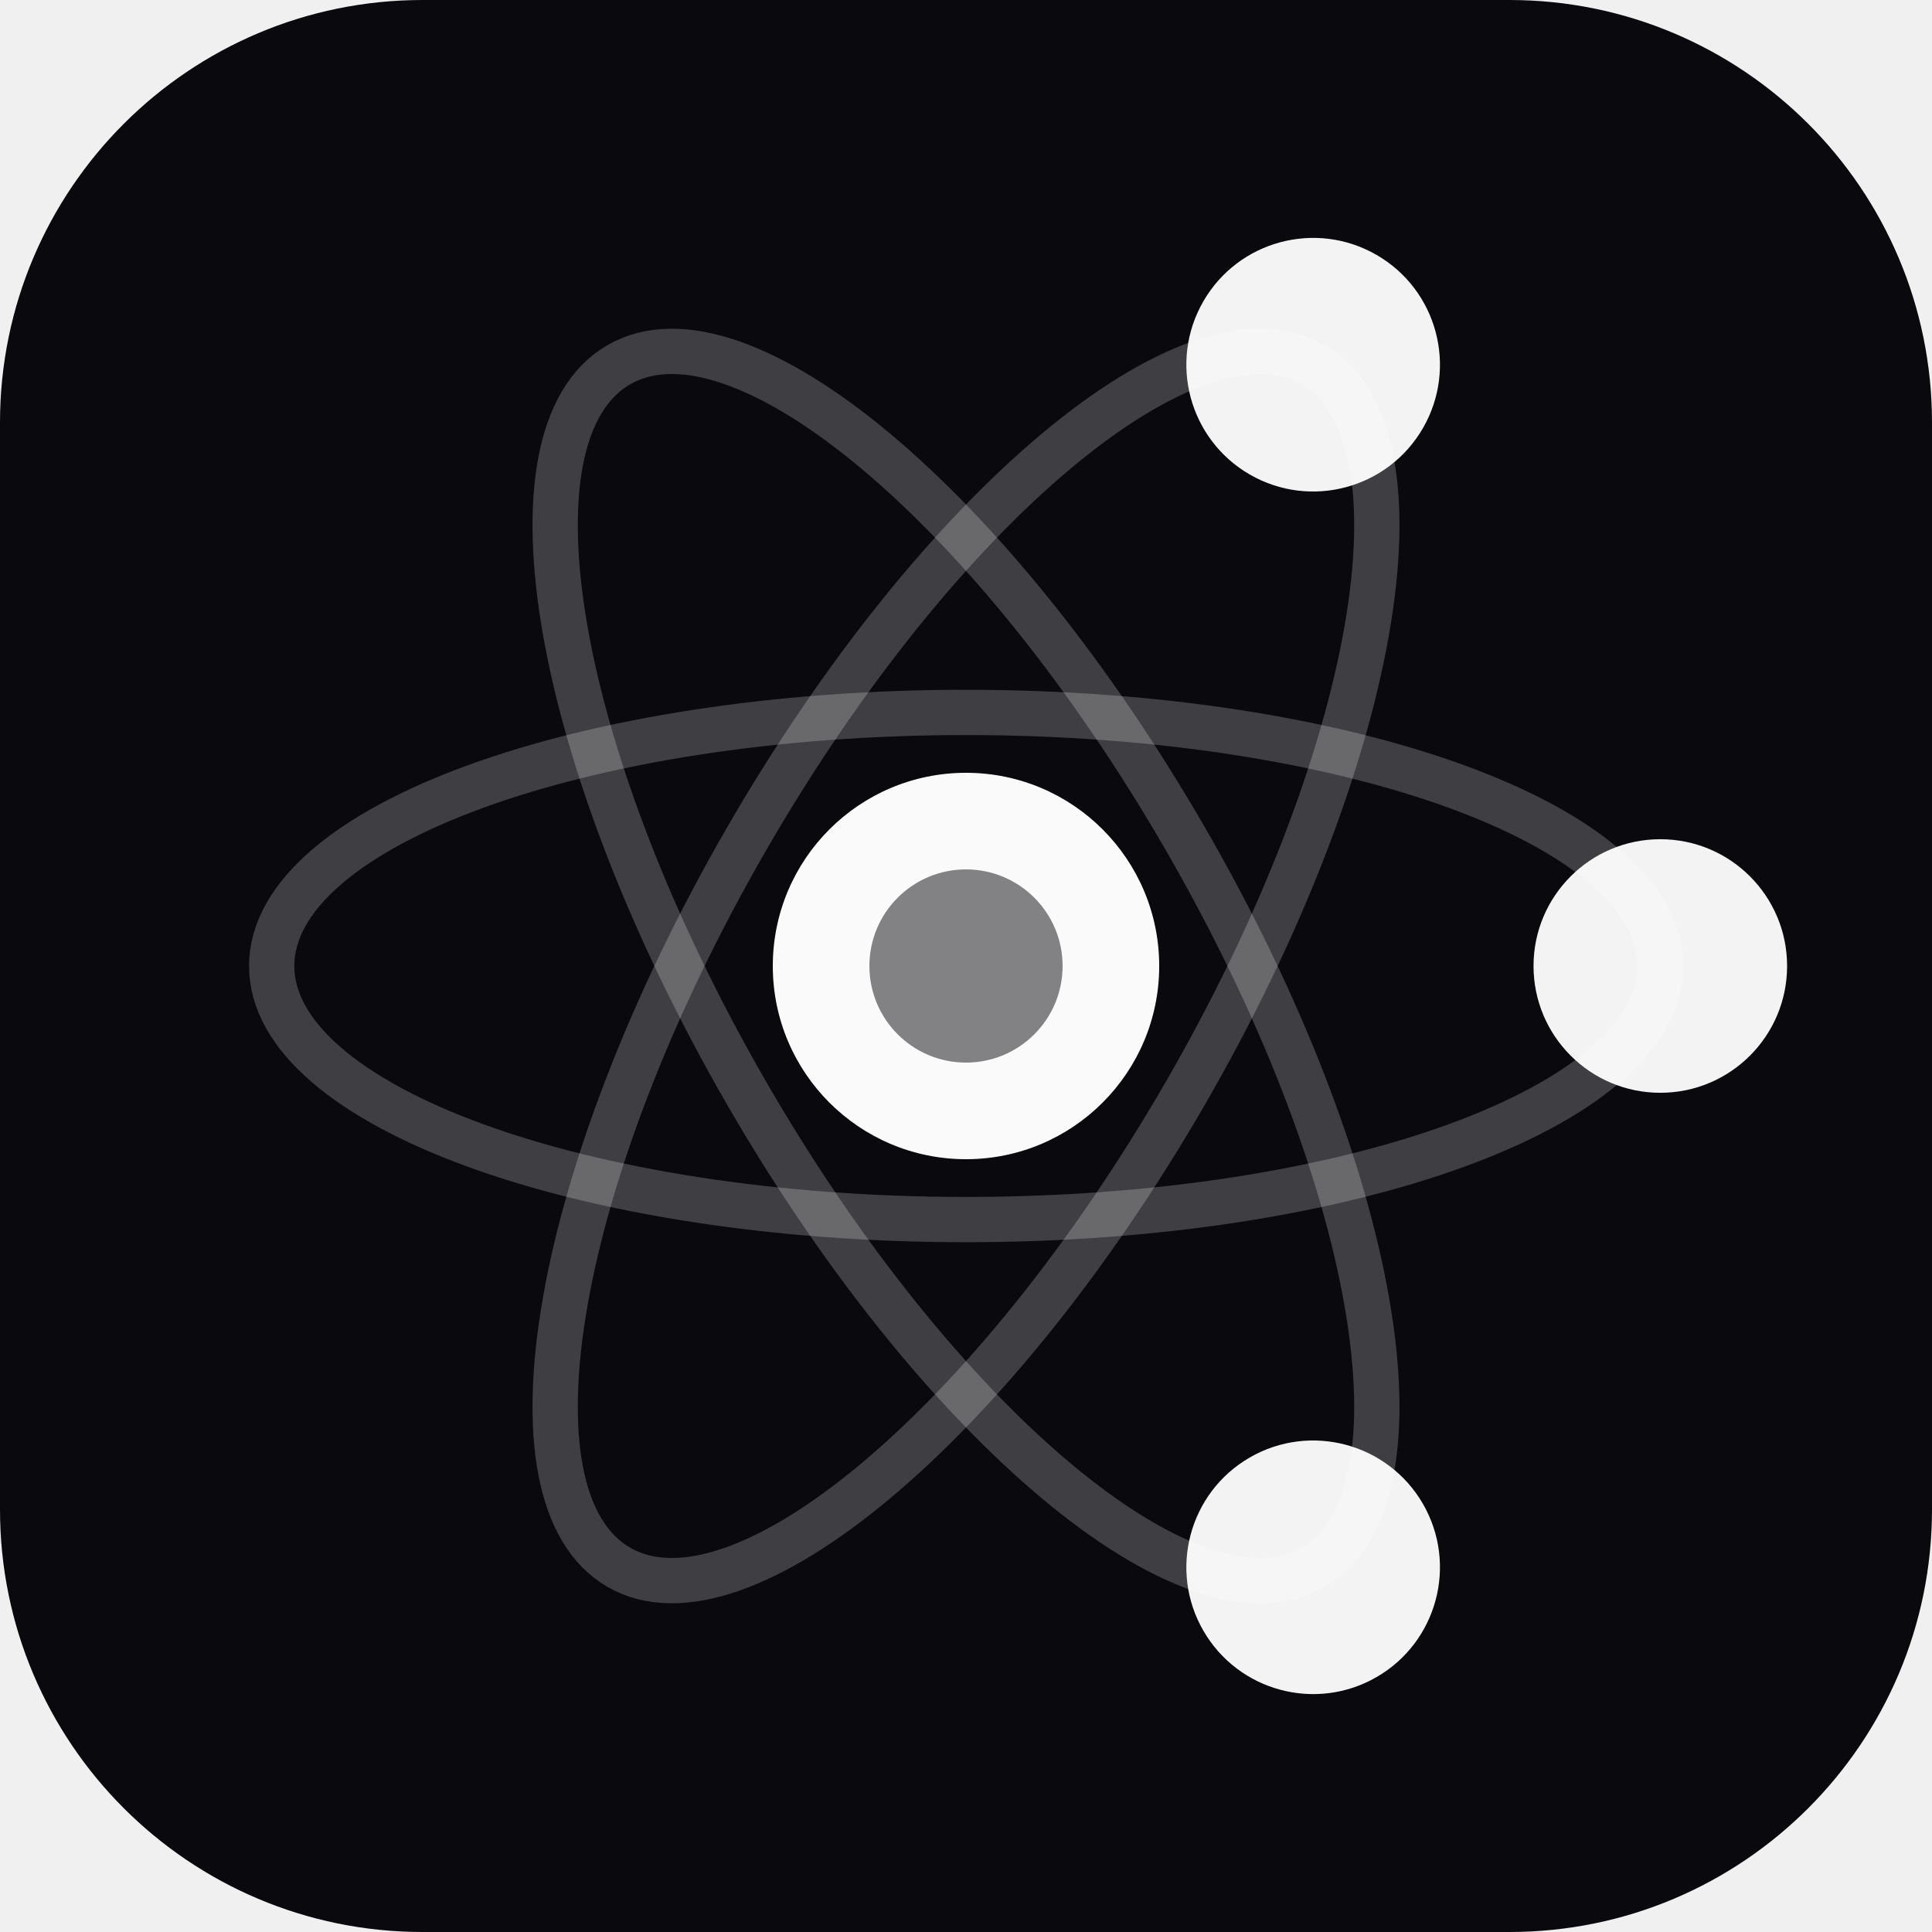
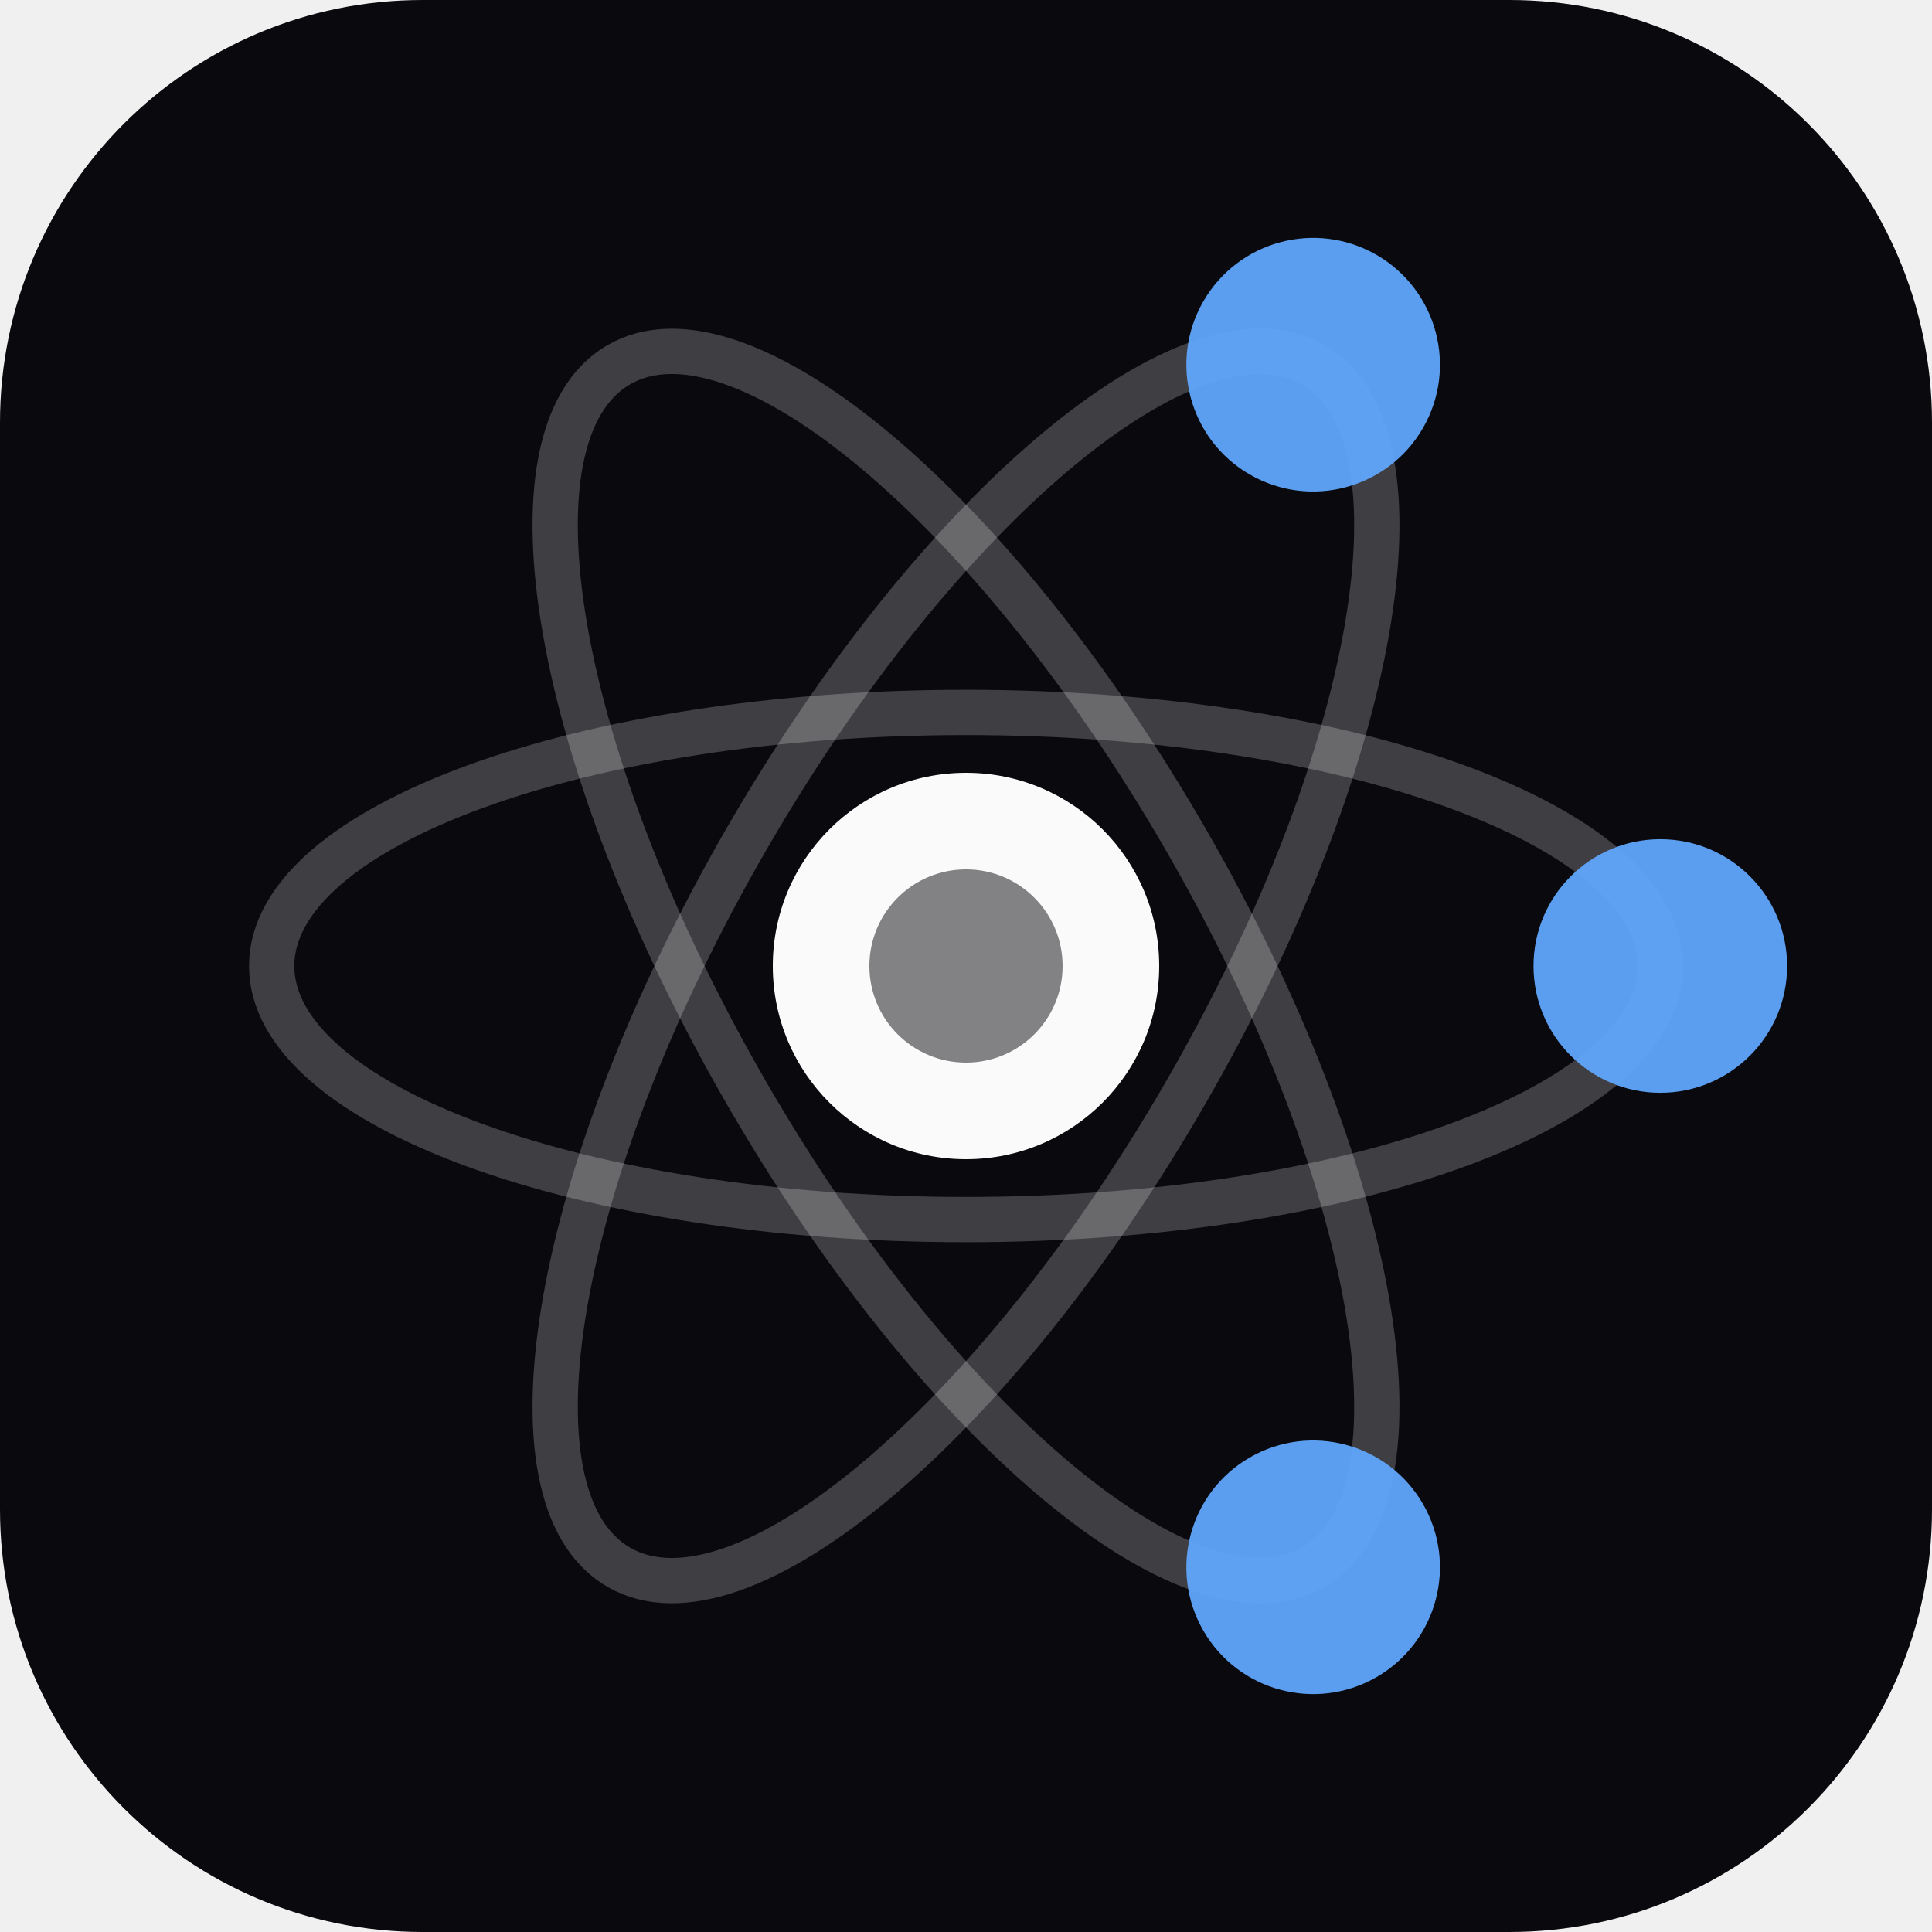
<svg xmlns="http://www.w3.org/2000/svg" viewBox="0 0 32 32">
  <rect width="32" height="32" rx="7" fill="#09090e" />
  <ellipse cx="16" cy="16" rx="11.5" ry="4.2" fill="none" stroke="rgba(255,255,255,0.22)" stroke-width="0.75" />
  <g>
-     <circle cx="27.5" cy="16" r="2.1" fill="white" opacity="0.95" />
-     <animateTransform attributeName="transform" type="rotate" from="0 16 16" to="360 16 16" dur="2s" repeatCount="indefinite" />
+     <circle cx="27.5" cy="16" r="2.1" fill="#60a5fa" opacity="0.95" />
+     <animateTransform attributeName="transform" type="rotate" from="0 16 16" to="360 16 16" dur="3.5s" repeatCount="indefinite" />
  </g>
  <g transform="rotate(60 16 16)">
    <ellipse cx="16" cy="16" rx="11.5" ry="4.2" fill="none" stroke="rgba(255,255,255,0.22)" stroke-width="0.75" />
    <g>
-       <circle cx="27.5" cy="16" r="2.1" fill="white" opacity="0.95" />
-       <animateTransform attributeName="transform" type="rotate" from="0 16 16" to="360 16 16" dur="3.1s" repeatCount="indefinite" />
+       <circle cx="27.5" cy="16" r="2.1" fill="#60a5fa" opacity="0.95" />
+       <animateTransform attributeName="transform" type="rotate" from="0 16 16" to="360 16 16" dur="5s" repeatCount="indefinite" />
    </g>
  </g>
  <g transform="rotate(-60 16 16)">
    <ellipse cx="16" cy="16" rx="11.5" ry="4.2" fill="none" stroke="rgba(255,255,255,0.22)" stroke-width="0.75" />
    <g>
-       <circle cx="27.5" cy="16" r="2.1" fill="white" opacity="0.95" />
-       <animateTransform attributeName="transform" type="rotate" from="0 16 16" to="-360 16 16" dur="1.7s" repeatCount="indefinite" />
+       <circle cx="27.5" cy="16" r="2.1" fill="#60a5fa" opacity="0.95" />
+       <animateTransform attributeName="transform" type="rotate" from="0 16 16" to="-360 16 16" dur="3s" repeatCount="indefinite" />
    </g>
  </g>
  <circle cx="16" cy="16" r="3.2" fill="white" opacity="0.98" />
  <circle cx="16" cy="16" r="1.6" fill="#09090e" opacity="0.5" />
</svg>
